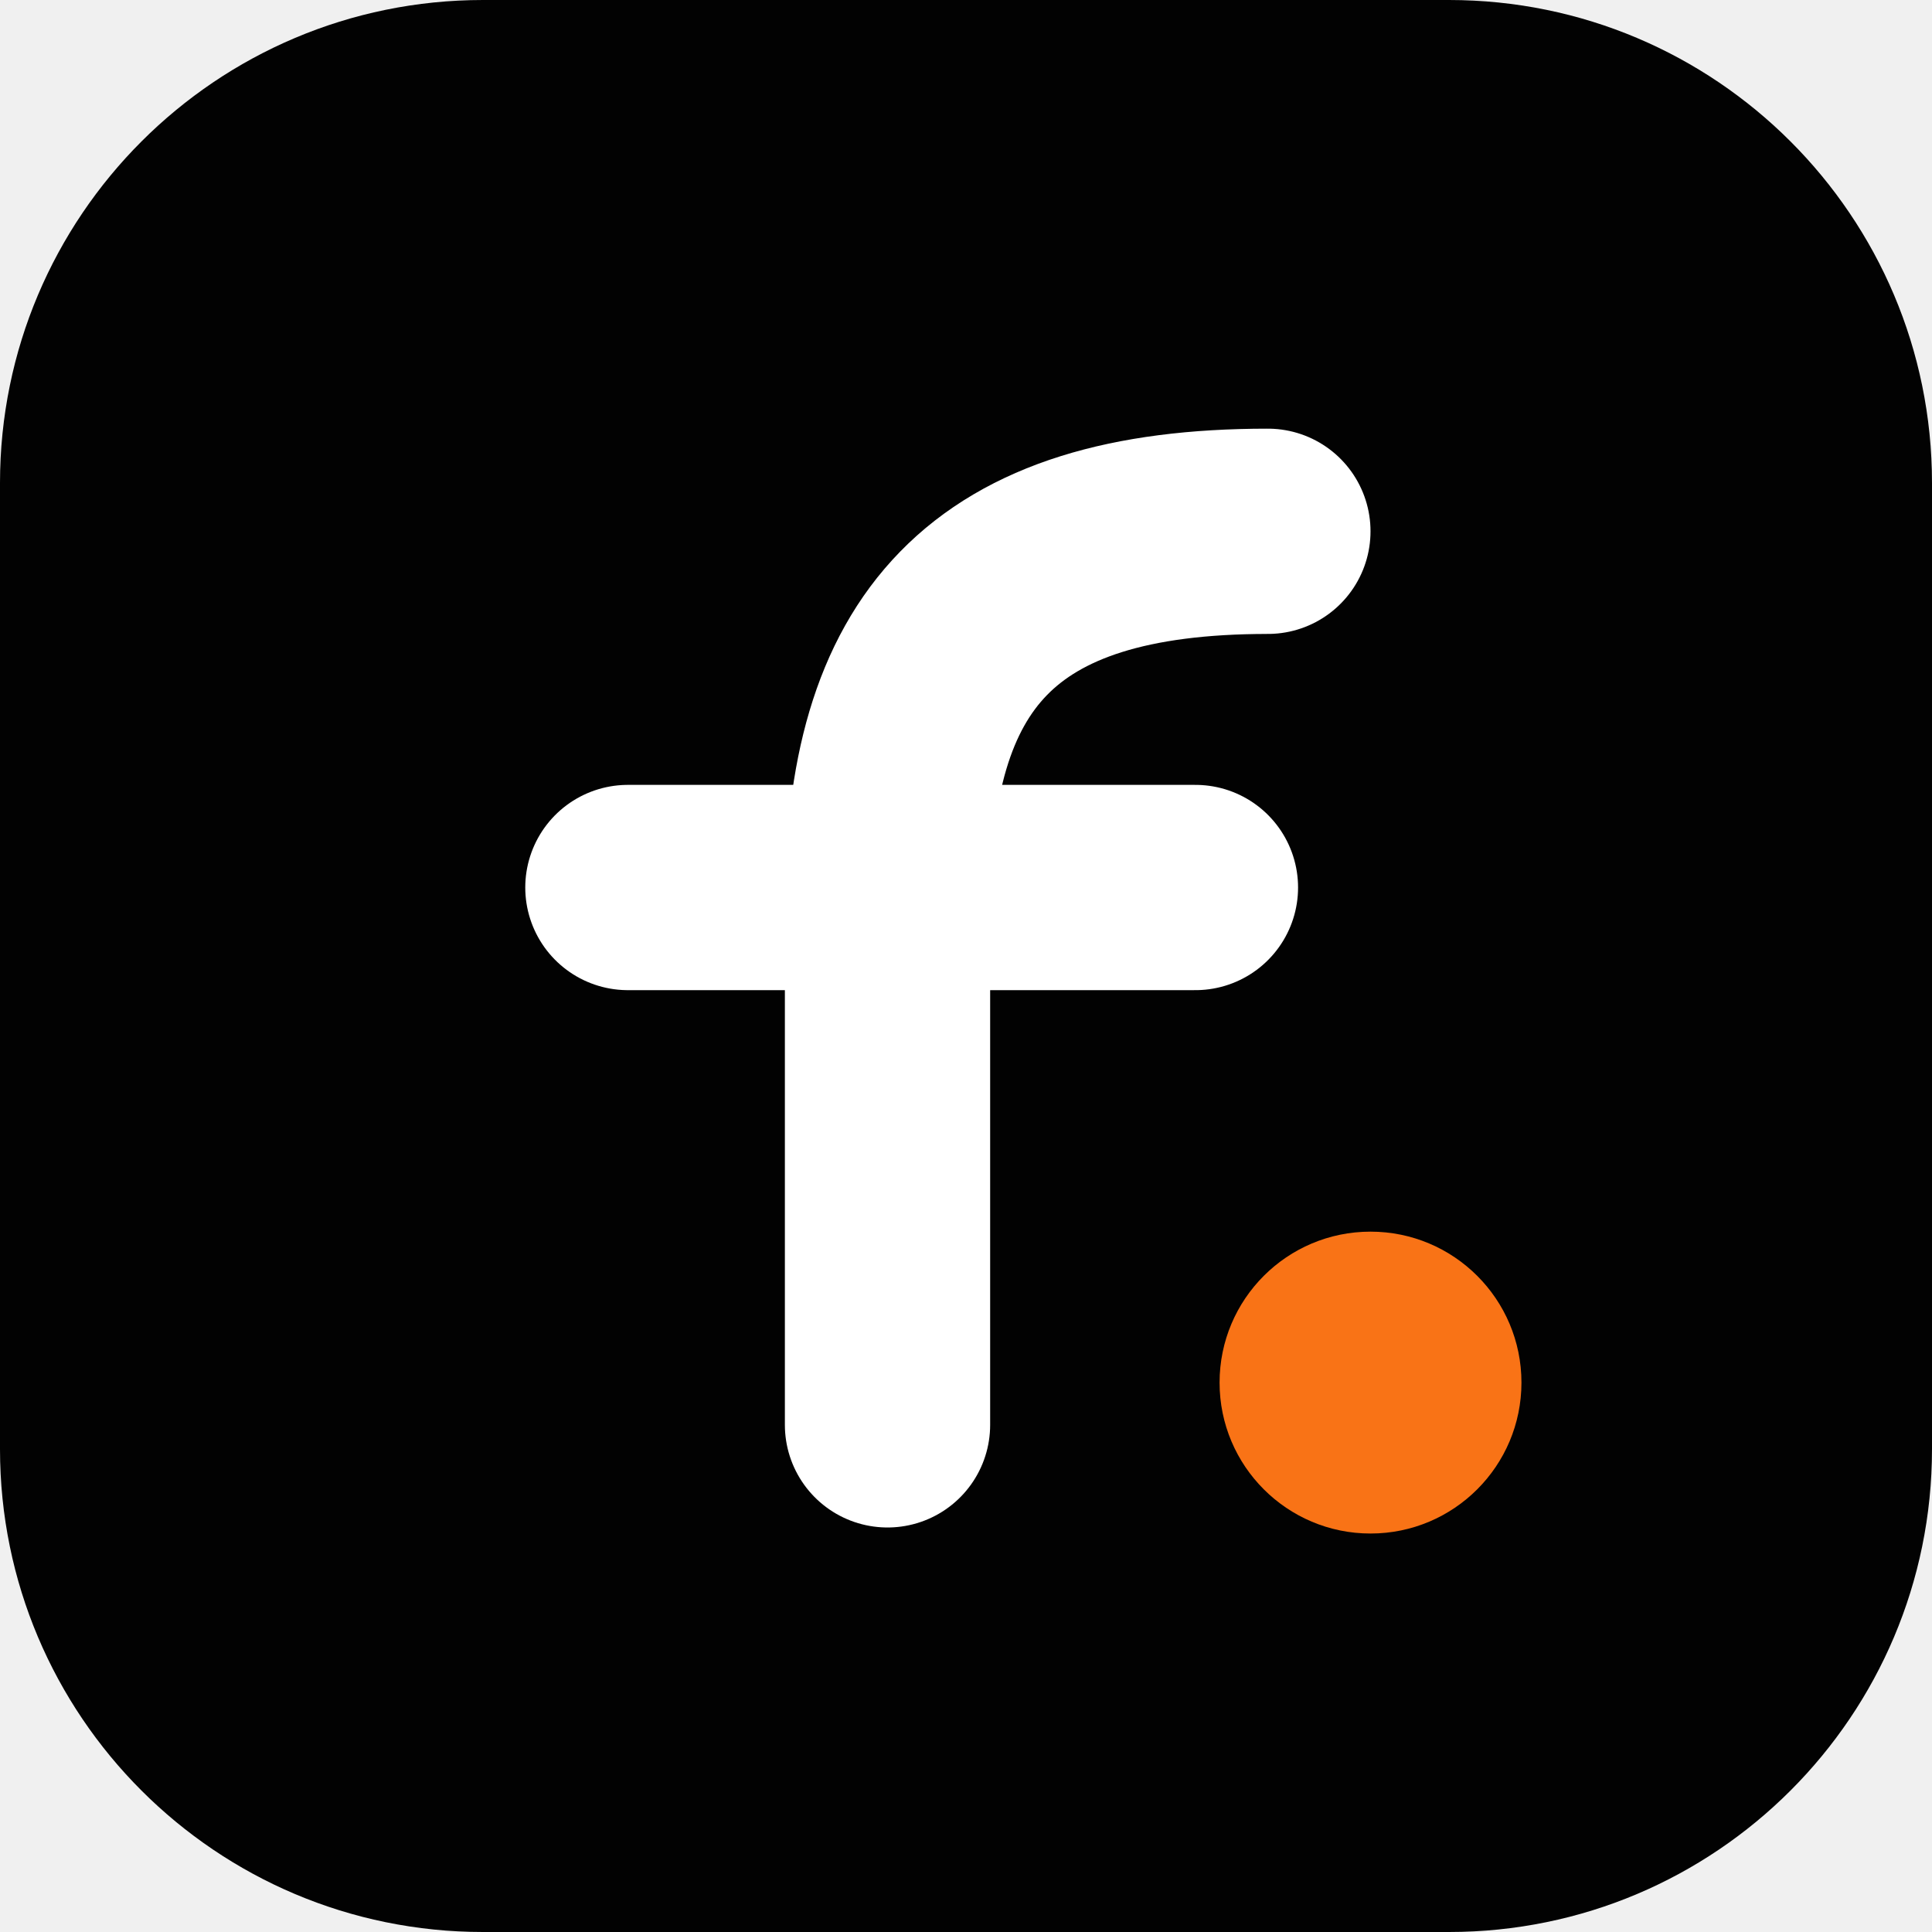
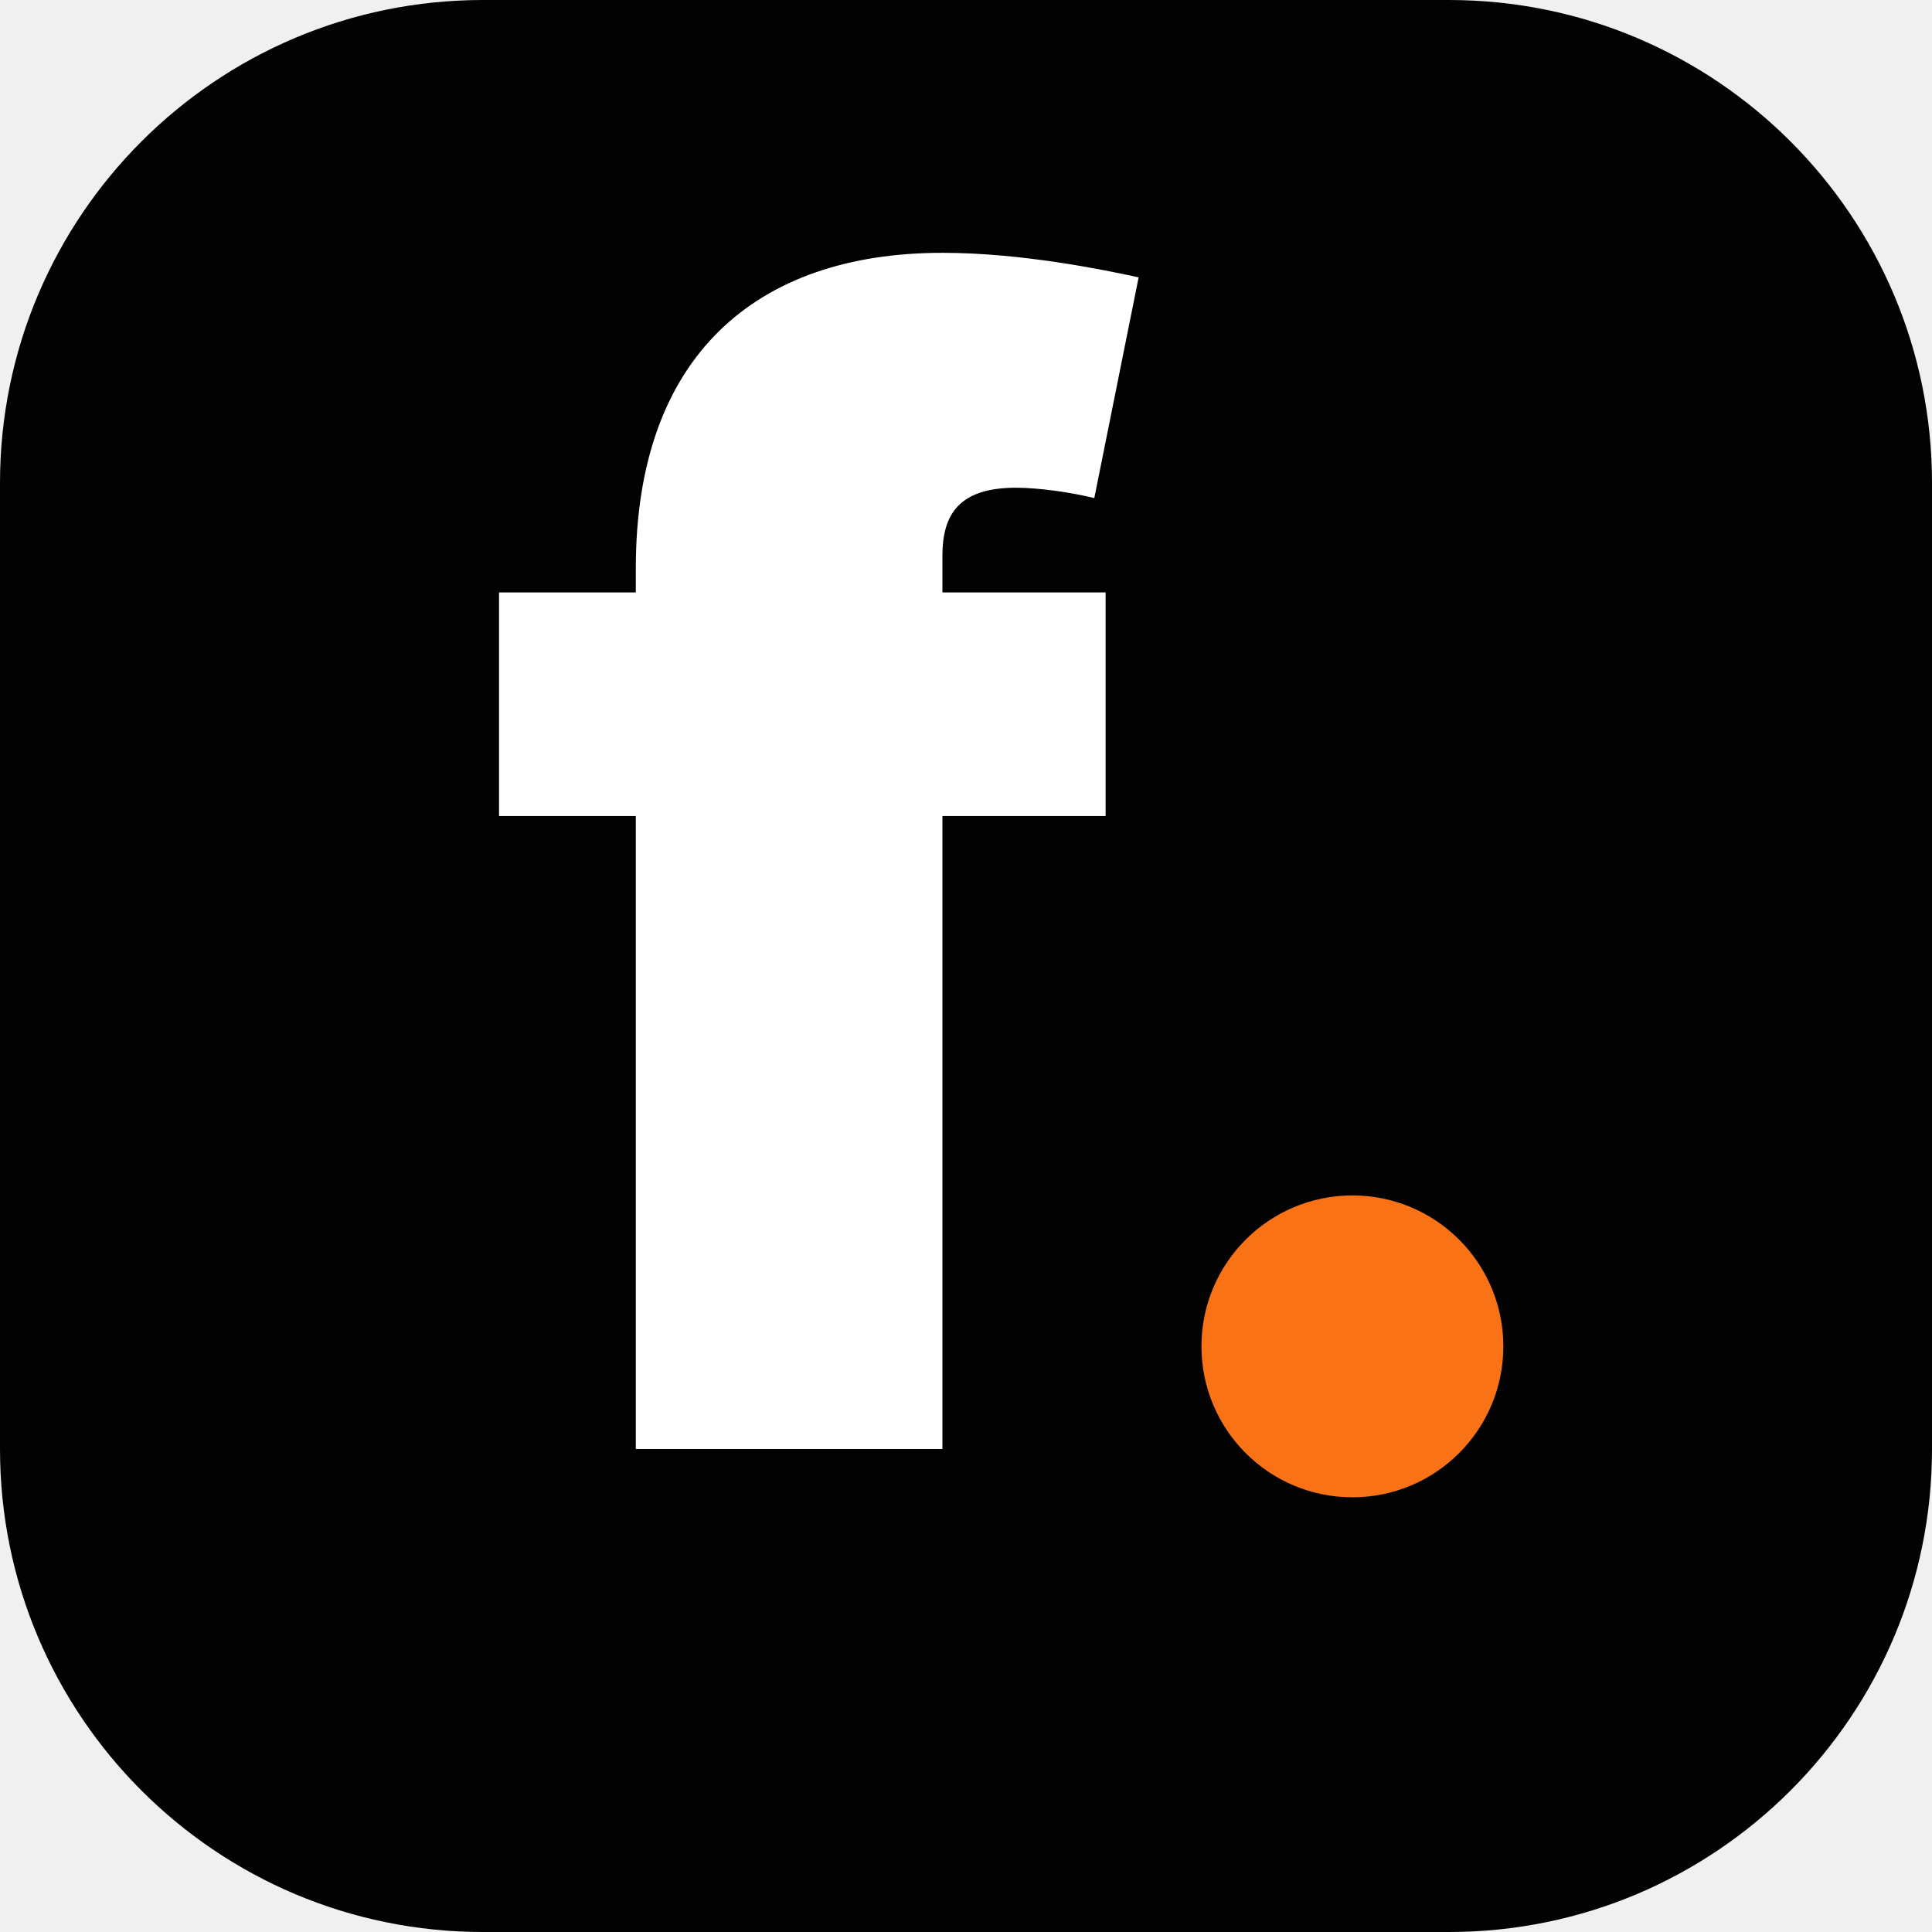
<svg xmlns="http://www.w3.org/2000/svg" viewBox="0 0 32 32" fill="none">
  <rect width="32" height="32" rx="8" fill="#020202" />
-   <path d="M21 8.8 C 16.4 8.8 14.7 10.8 14.7 15 L 14.7 23.6" stroke="#ffffff" stroke-width="3.4" stroke-linecap="round" />
-   <path d="M10.4 14.7 H 19.8" stroke="#ffffff" stroke-width="3.4" stroke-linecap="round" />
-   <circle cx="22.7" cy="22.9" r="2.5" fill="#f97316" />
+   <text x="13.5" y="24" text-anchor="middle" font-family="Inter, Outfit, system-ui, 'Helvetica Neue', Arial, sans-serif" font-size="26" font-weight="900" letter-spacing="-1.5" fill="#ffffff">f</text>
+   <circle cx="22.4" cy="22.3" r="2.5" fill="#f97316" />
</svg>
